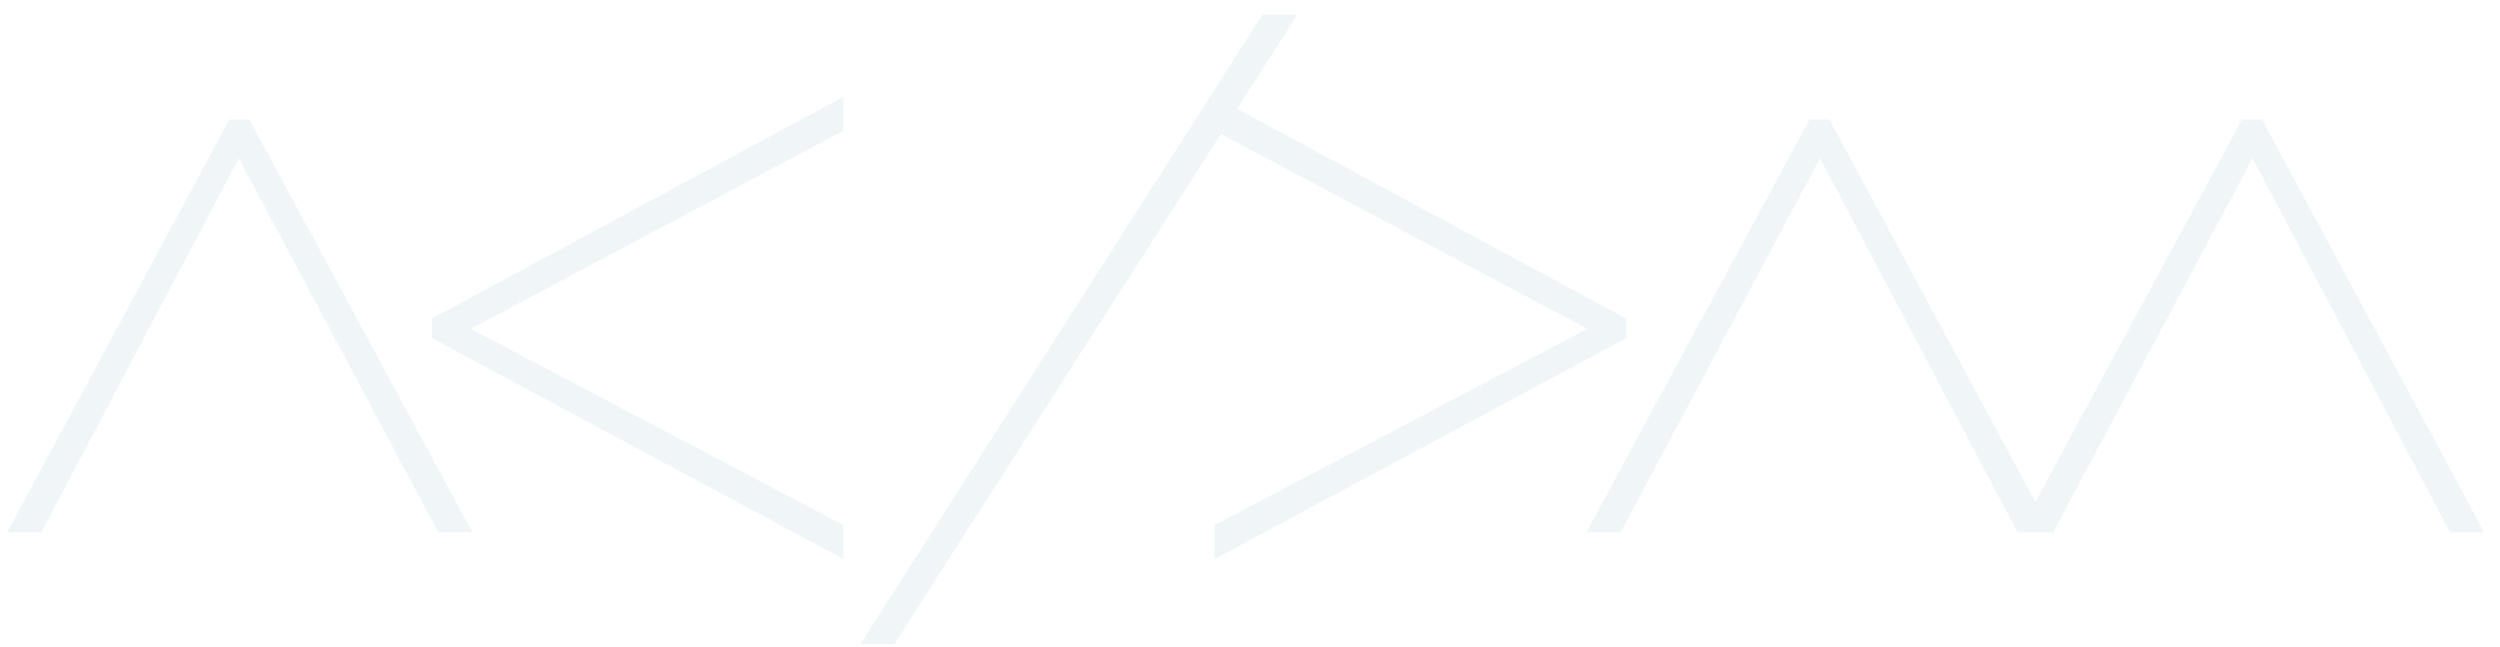
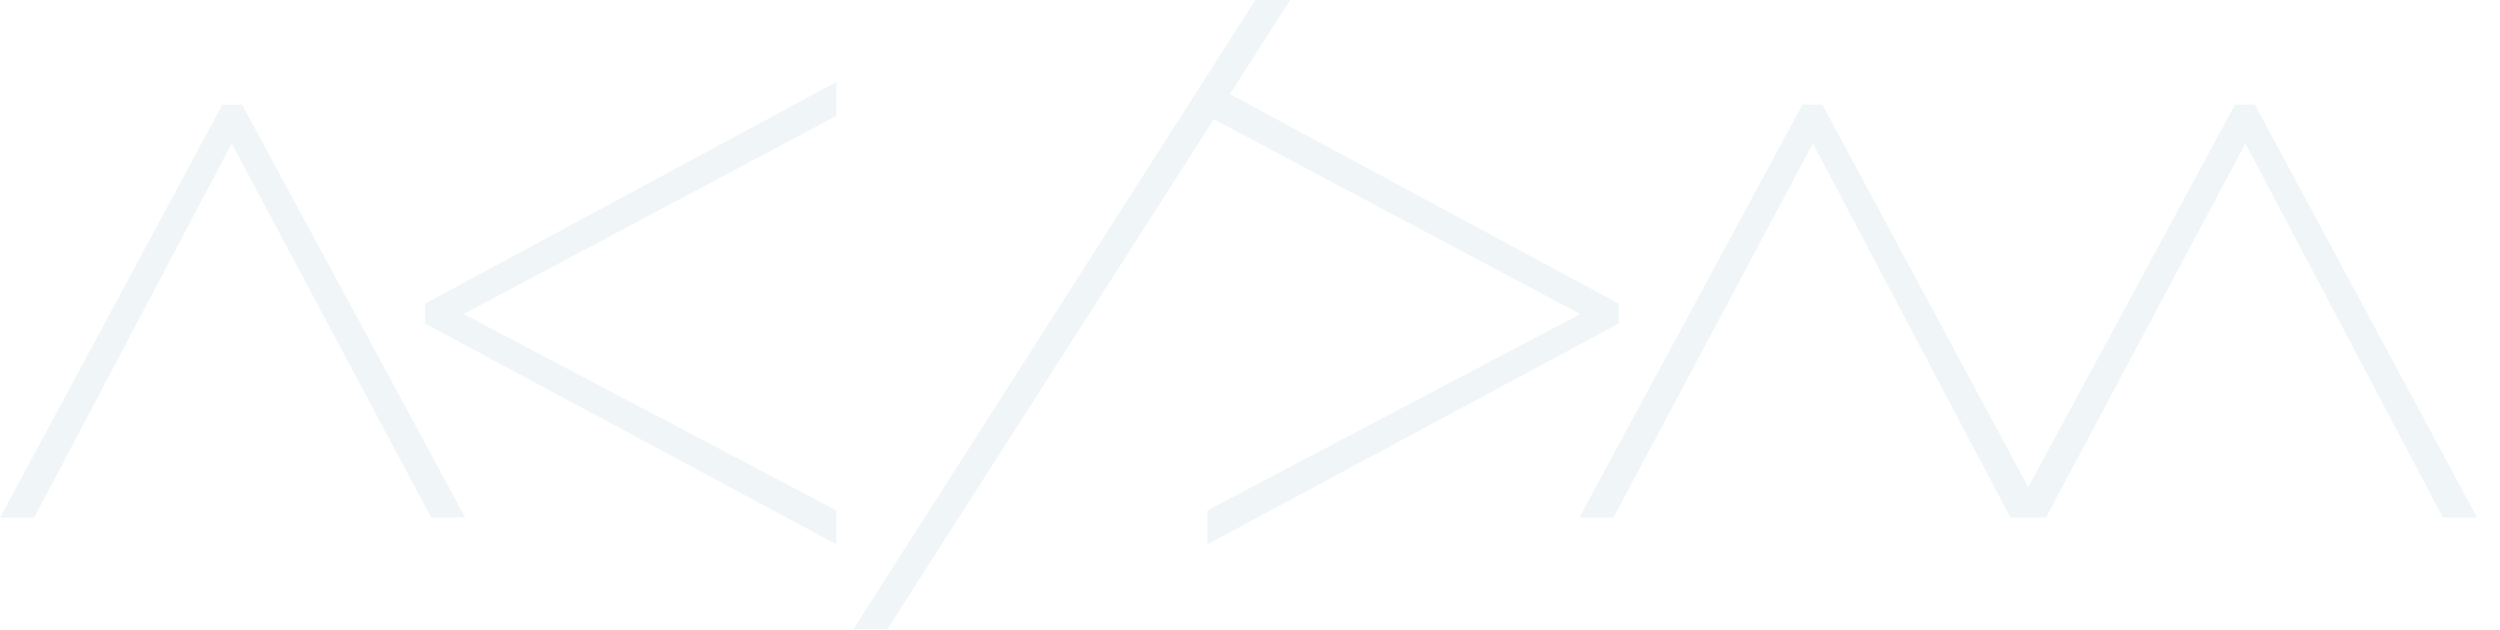
- <svg xmlns="http://www.w3.org/2000/svg" width="143px" height="37px">
-   <path fill-rule="evenodd" fill="rgb(240, 246, 247)" d="M140.140,30.446 C140.140,30.446 128.844,9.051 128.844,9.051 C128.844,9.051 117.438,30.446 117.438,30.446 C117.438,30.446 117.356,30.446 117.356,30.446 C117.356,30.446 115.483,30.446 115.483,30.446 C115.483,30.446 115.401,30.446 115.401,30.446 C115.401,30.446 104.104,9.051 104.104,9.051 C104.104,9.051 92.698,30.446 92.698,30.446 C92.698,30.446 90.743,30.446 90.743,30.446 C90.743,30.446 103.506,6.831 103.506,6.831 C103.506,6.831 104.647,6.831 104.647,6.831 C104.647,6.831 116.421,28.710 116.421,28.710 C116.421,28.710 128.246,6.831 128.246,6.831 C128.246,6.831 129.387,6.831 129.387,6.831 C129.387,6.831 142.095,30.446 142.095,30.446 C142.095,30.446 140.140,30.446 140.140,30.446 ZM69.473,30.036 C69.473,30.036 90.793,18.809 90.793,18.809 C90.793,18.809 69.836,7.667 69.836,7.667 C69.836,7.667 51.162,36.837 51.162,36.837 C51.162,36.837 49.219,36.837 49.219,36.837 C49.219,36.837 72.213,0.835 72.213,0.835 C72.213,0.835 74.210,0.835 74.210,0.835 C74.210,0.835 70.760,6.224 70.760,6.224 C70.760,6.224 93.006,18.215 93.006,18.215 C93.006,18.215 93.006,19.349 93.006,19.349 C93.006,19.349 69.473,31.979 69.473,31.979 C69.473,31.979 69.473,30.036 69.473,30.036 ZM24.714,18.215 C24.714,18.215 48.247,5.531 48.247,5.531 C48.247,5.531 48.247,7.474 48.247,7.474 C48.247,7.474 26.927,18.809 26.927,18.809 C26.927,18.809 48.247,30.036 48.247,30.036 C48.247,30.036 48.247,31.979 48.247,31.979 C48.247,31.979 24.714,19.349 24.714,19.349 C24.714,19.349 24.714,18.215 24.714,18.215 ZM25.066,30.448 C25.066,30.448 13.661,9.053 13.661,9.053 C13.661,9.053 2.364,30.448 2.364,30.448 C2.364,30.448 0.409,30.448 0.409,30.448 C0.409,30.448 13.118,6.833 13.118,6.833 C13.118,6.833 14.259,6.833 14.259,6.833 C14.259,6.833 27.022,30.448 27.022,30.448 C27.022,30.448 25.066,30.448 25.066,30.448 Z" />
+ <svg xmlns="http://www.w3.org/2000/svg" preserveAspectRatio="xMidYMid" width="143" height="36" viewBox="0 0 143 36">
+   <defs>
+     <style>
+ 
+       .cls-2 {
+         fill: #f0f6f7;
+       }
+     </style>
+   </defs>
+   <path d="M139.734,29.603 C139.734,29.603 128.437,8.208 128.437,8.208 C128.437,8.208 117.032,29.603 117.032,29.603 C117.032,29.603 116.949,29.603 116.949,29.603 C116.949,29.603 115.077,29.603 115.077,29.603 C115.077,29.603 114.994,29.603 114.994,29.603 C114.994,29.603 103.697,8.208 103.697,8.208 C103.697,8.208 92.292,29.603 92.292,29.603 C92.292,29.603 90.337,29.603 90.337,29.603 C90.337,29.603 103.100,5.987 103.100,5.987 C103.100,5.987 104.241,5.987 104.241,5.987 C104.241,5.987 116.015,27.866 116.015,27.866 C116.015,27.866 127.840,5.987 127.840,5.987 C127.840,5.987 128.980,5.987 128.980,5.987 C128.980,5.987 141.689,29.603 141.689,29.603 C141.689,29.603 139.734,29.603 139.734,29.603 ZM69.066,29.192 C69.066,29.192 90.387,17.965 90.387,17.965 C90.387,17.965 69.430,6.823 69.430,6.823 C69.430,6.823 50.756,35.993 50.756,35.993 C50.756,35.993 48.812,35.993 48.812,35.993 C48.812,35.993 71.806,-0.009 71.806,-0.009 C71.806,-0.009 73.804,-0.009 73.804,-0.009 C73.804,-0.009 70.353,5.381 70.353,5.381 C70.353,5.381 92.600,17.372 92.600,17.372 C92.600,17.372 92.600,18.505 92.600,18.505 C92.600,18.505 69.066,31.136 69.066,31.136 C69.066,31.136 69.066,29.192 69.066,29.192 ZM24.307,17.372 C24.307,17.372 47.841,4.687 47.841,4.687 C47.841,4.687 47.841,6.630 47.841,6.630 C47.841,6.630 26.520,17.965 26.520,17.965 C26.520,17.965 47.841,29.192 47.841,29.192 C47.841,29.192 47.841,31.136 47.841,31.136 C47.841,31.136 24.307,18.505 24.307,18.505 C24.307,18.505 24.307,17.372 24.307,17.372 ZM24.660,29.605 C24.660,29.605 13.255,8.210 13.255,8.210 C13.255,8.210 1.958,29.605 1.958,29.605 C1.958,29.605 0.003,29.605 0.003,29.605 C0.003,29.605 12.712,5.989 12.712,5.989 C12.712,5.989 13.852,5.989 13.852,5.989 C13.852,5.989 26.615,29.605 26.615,29.605 C26.615,29.605 24.660,29.605 24.660,29.605 Z" id="path-1" class="cls-2" fill-rule="evenodd" />
</svg>
